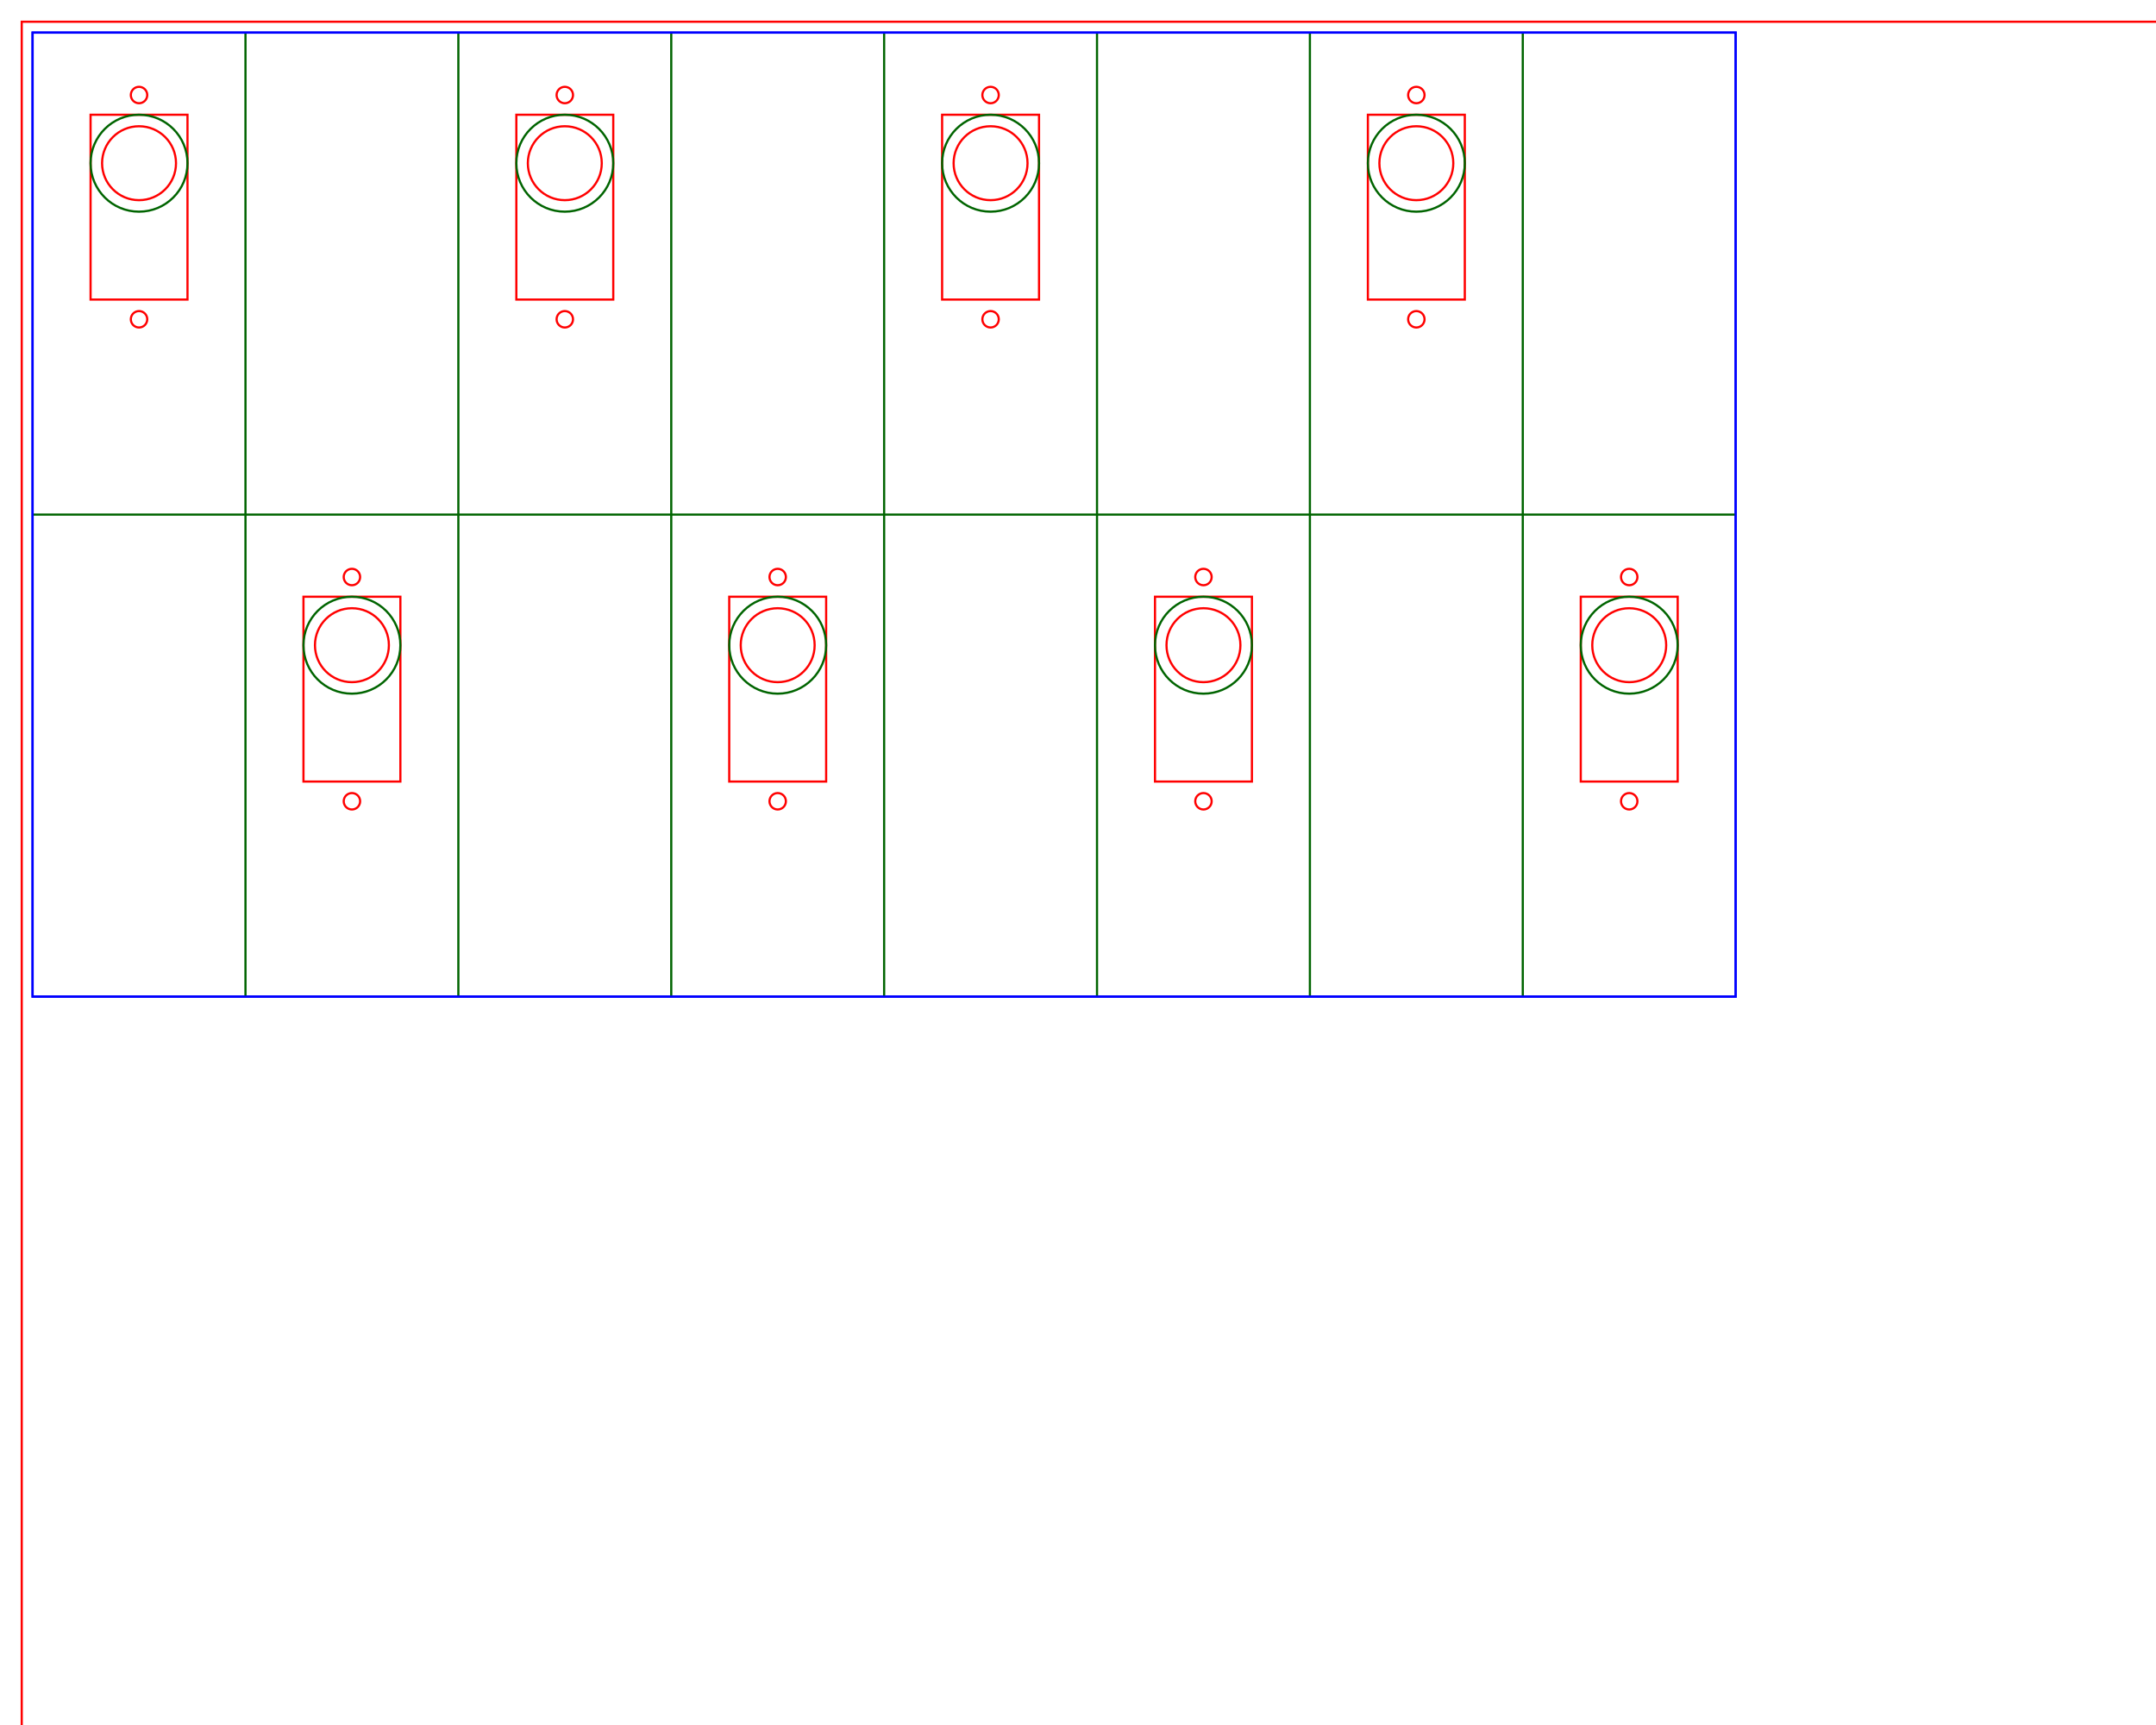
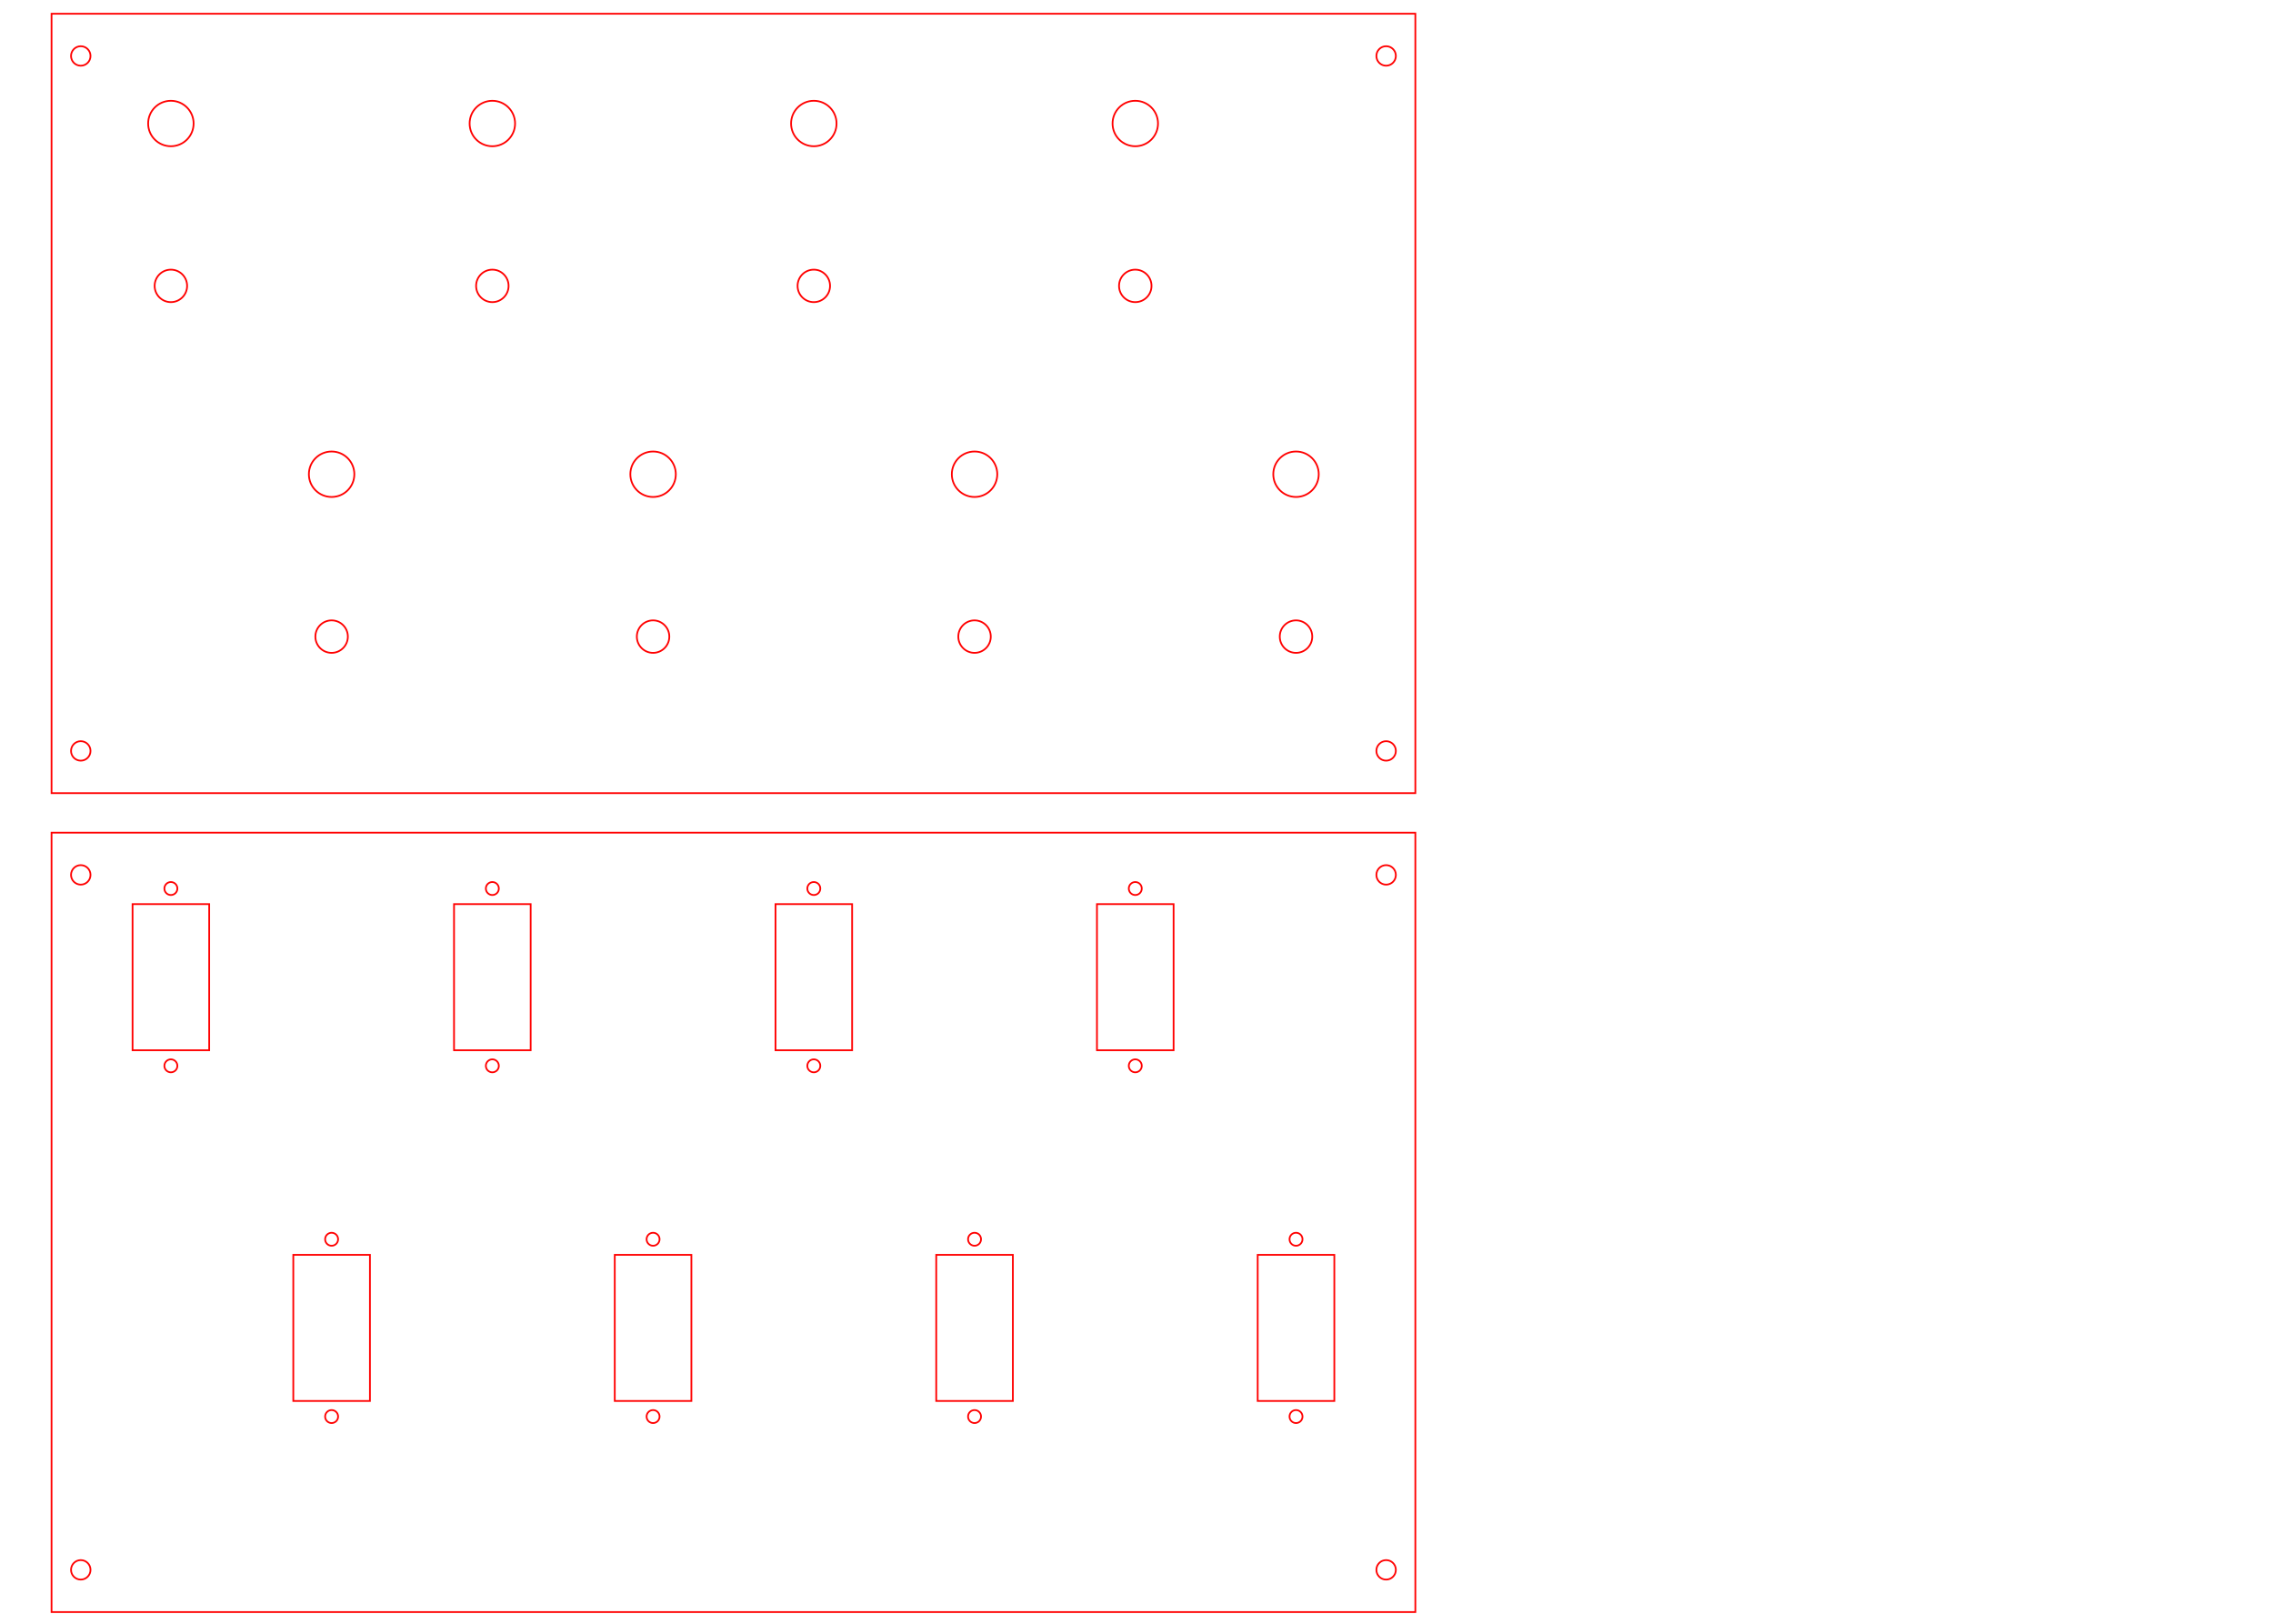
- <svg xmlns="http://www.w3.org/2000/svg" viewbox="0 0 1000 1000" id="svg" width="992.145" height="793.716" style="zoom: 0.6; border: 1px solid black;">
-   <g transform="translate(10,10)">
-     <rect width="7937.16" height="4535.52" fill="none" stroke="red" />
-     <g transform="translate(5,5)">
-       <rect stroke="blue" fill="none" width="783.716" height="443.552" />
-       <line x1="97.965" x2="97.965" y1="0" y2="443.552" stroke="darkgreen" fill="none" class="guide" />
-       <line x1="195.929" x2="195.929" y1="0" y2="443.552" stroke="darkgreen" fill="none" class="guide" />
-       <line x1="293.894" x2="293.894" y1="0" y2="443.552" stroke="darkgreen" fill="none" class="guide" />
-       <line x1="391.858" x2="391.858" y1="0" y2="443.552" stroke="darkgreen" fill="none" class="guide" />
-       <line x1="489.822" x2="489.822" y1="0" y2="443.552" stroke="darkgreen" fill="none" class="guide" />
-       <line x1="587.787" x2="587.787" y1="0" y2="443.552" stroke="darkgreen" fill="none" class="guide" />
-       <line x1="685.751" x2="685.751" y1="0" y2="443.552" stroke="darkgreen" fill="none" class="guide" />
-       <line x1="0" x2="783.716" y1="221.776" y2="221.776" stroke="darkgreen" fill="none" class="guide" />
-       <g transform="translate(26.68261,37.796)">
-         <rect width="44.599" height="85.041" stroke="red" fill="none" />
-         <circle cx="22.3" cy="-9.071" r="3.78" stroke="red" fill="none" />
-         <circle cx="22.3" cy="-9.071" r="3.78" stroke="red" fill="none" transform="translate(0,103.1831)" />
-         <circle cx="22.3" cy="22.3" r="22.3" stroke="darkgreen" fill="none" class="guide" />
-       </g>
-       <g transform="translate(124.6471,259.572)">
-         <rect width="44.599" height="85.041" stroke="red" fill="none" />
-         <circle cx="22.3" cy="-9.071" r="3.78" stroke="red" fill="none" />
-         <circle cx="22.3" cy="-9.071" r="3.78" stroke="red" fill="none" transform="translate(0,103.1831)" />
-         <circle cx="22.3" cy="22.3" r="22.3" stroke="darkgreen" fill="none" class="guide" />
-       </g>
-       <g transform="translate(222.6116,37.796)">
-         <rect width="44.599" height="85.041" stroke="red" fill="none" />
-         <circle cx="22.3" cy="-9.071" r="3.78" stroke="red" fill="none" />
-         <circle cx="22.3" cy="-9.071" r="3.78" stroke="red" fill="none" transform="translate(0,103.1831)" />
-         <circle cx="22.3" cy="22.3" r="22.3" stroke="darkgreen" fill="none" class="guide" />
-       </g>
-       <g transform="translate(320.5761,259.572)">
-         <rect width="44.599" height="85.041" stroke="red" fill="none" />
-         <circle cx="22.3" cy="-9.071" r="3.78" stroke="red" fill="none" />
-         <circle cx="22.3" cy="-9.071" r="3.78" stroke="red" fill="none" transform="translate(0,103.1831)" />
-         <circle cx="22.3" cy="22.3" r="22.3" stroke="darkgreen" fill="none" class="guide" />
-       </g>
-       <g transform="translate(418.5406,37.796)">
-         <rect width="44.599" height="85.041" stroke="red" fill="none" />
-         <circle cx="22.3" cy="-9.071" r="3.78" stroke="red" fill="none" />
-         <circle cx="22.3" cy="-9.071" r="3.78" stroke="red" fill="none" transform="translate(0,103.1831)" />
-         <circle cx="22.3" cy="22.3" r="22.3" stroke="darkgreen" fill="none" class="guide" />
-       </g>
-       <g transform="translate(516.5051,259.572)">
-         <rect width="44.599" height="85.041" stroke="red" fill="none" />
-         <circle cx="22.3" cy="-9.071" r="3.78" stroke="red" fill="none" />
-         <circle cx="22.3" cy="-9.071" r="3.78" stroke="red" fill="none" transform="translate(0,103.1831)" />
-         <circle cx="22.3" cy="22.3" r="22.3" stroke="darkgreen" fill="none" class="guide" />
-       </g>
-       <g transform="translate(614.4696,37.796)">
-         <rect width="44.599" height="85.041" stroke="red" fill="none" />
-         <circle cx="22.3" cy="-9.071" r="3.78" stroke="red" fill="none" />
-         <circle cx="22.3" cy="-9.071" r="3.78" stroke="red" fill="none" transform="translate(0,103.1831)" />
-         <circle cx="22.3" cy="22.3" r="22.3" stroke="darkgreen" fill="none" class="guide" />
-       </g>
-       <g transform="translate(712.4341,259.572)">
-         <rect width="44.599" height="85.041" stroke="red" fill="none" />
-         <circle cx="22.3" cy="-9.071" r="3.78" stroke="red" fill="none" />
-         <circle cx="22.3" cy="-9.071" r="3.78" stroke="red" fill="none" transform="translate(0,103.1831)" />
-         <circle cx="22.3" cy="22.3" r="22.3" stroke="darkgreen" fill="none" class="guide" />
+ <svg xmlns="http://www.w3.org/2000/svg" viewbox="0 0 1000 1000" id="svg" width="1322.86" height="944.9" style="zoom: 0.4; border: 1px solid black;">
+   <g transform="translate(30,8)">
+     <g transform="translate(0,476.552)">
+       <circle r="5.669" stroke="red" fill="none" class="cut" transform="translate(17.0082,24.5674)" />
+       <circle r="5.669" stroke="red" fill="none" class="cut" transform="translate(776.7078,24.5674)" />
+       <circle r="5.669" stroke="red" fill="none" class="cut" transform="translate(776.7078,428.9846)" />
+       <circle r="5.669" stroke="red" fill="none" class="cut" transform="translate(17.0082,428.9846)" />
+       <rect width="793.716" height="453.552" stroke="red" fill="none" class="cut" />
+       <g transform="translate(22.6776,22.6776)">
+         <g transform="translate(24.47291,18.898)">
+           <rect width="44.599" height="85.041" stroke="red" fill="none" class="cut" />
+           <circle cx="22.3" cy="-9.071" r="3.78" stroke="red" fill="none" class="cut" />
+           <circle cx="22.3" cy="-9.071" r="3.78" stroke="red" fill="none" class="cut" transform="translate(0,103.1831)" />
+         </g>
+         <g transform="translate(118.018,222.9964)">
+           <rect width="44.599" height="85.041" stroke="red" fill="none" class="cut" />
+           <circle cx="22.3" cy="-9.071" r="3.78" stroke="red" fill="none" class="cut" />
+           <circle cx="22.3" cy="-9.071" r="3.78" stroke="red" fill="none" class="cut" transform="translate(0,103.1831)" />
+         </g>
+         <g transform="translate(211.5631,18.898)">
+           <rect width="44.599" height="85.041" stroke="red" fill="none" class="cut" />
+           <circle cx="22.3" cy="-9.071" r="3.78" stroke="red" fill="none" class="cut" />
+           <circle cx="22.3" cy="-9.071" r="3.78" stroke="red" fill="none" class="cut" transform="translate(0,103.1831)" />
+         </g>
+         <g transform="translate(305.1082,222.9964)">
+           <rect width="44.599" height="85.041" stroke="red" fill="none" class="cut" />
+           <circle cx="22.3" cy="-9.071" r="3.78" stroke="red" fill="none" class="cut" />
+           <circle cx="22.3" cy="-9.071" r="3.78" stroke="red" fill="none" class="cut" transform="translate(0,103.1831)" />
+         </g>
+         <g transform="translate(398.6533,18.898)">
+           <rect width="44.599" height="85.041" stroke="red" fill="none" class="cut" />
+           <circle cx="22.3" cy="-9.071" r="3.78" stroke="red" fill="none" class="cut" />
+           <circle cx="22.3" cy="-9.071" r="3.78" stroke="red" fill="none" class="cut" transform="translate(0,103.1831)" />
+         </g>
+         <g transform="translate(492.1984,222.9964)">
+           <rect width="44.599" height="85.041" stroke="red" fill="none" class="cut" />
+           <circle cx="22.3" cy="-9.071" r="3.78" stroke="red" fill="none" class="cut" />
+           <circle cx="22.3" cy="-9.071" r="3.78" stroke="red" fill="none" class="cut" transform="translate(0,103.1831)" />
+         </g>
+         <g transform="translate(585.7435,18.898)">
+           <rect width="44.599" height="85.041" stroke="red" fill="none" class="cut" />
+           <circle cx="22.3" cy="-9.071" r="3.78" stroke="red" fill="none" class="cut" />
+           <circle cx="22.3" cy="-9.071" r="3.78" stroke="red" fill="none" class="cut" transform="translate(0,103.1831)" />
+         </g>
+         <g transform="translate(679.2886,222.9964)">
+           <rect width="44.599" height="85.041" stroke="red" fill="none" class="cut" />
+           <circle cx="22.3" cy="-9.071" r="3.78" stroke="red" fill="none" class="cut" />
+           <circle cx="22.3" cy="-9.071" r="3.78" stroke="red" fill="none" class="cut" transform="translate(0,103.1831)" />
+         </g>
      </g>
    </g>
-     <g transform="translate(5,5)">
-       <rect stroke="blue" fill="none" width="783.716" height="443.552" />
-       <circle r="17.008" stroke="red" fill="none" transform="translate(48.98225,60.09564)" />
-       <circle r="17.008" stroke="red" fill="none" transform="translate(146.9468,281.8716)" />
-       <circle r="17.008" stroke="red" fill="none" transform="translate(244.9112,60.09564)" />
-       <circle r="17.008" stroke="red" fill="none" transform="translate(342.8757,281.8716)" />
-       <circle r="17.008" stroke="red" fill="none" transform="translate(440.8403,60.09564)" />
-       <circle r="17.008" stroke="red" fill="none" transform="translate(538.8048,281.8716)" />
-       <circle r="17.008" stroke="red" fill="none" transform="translate(636.7693,60.09564)" />
-       <circle r="17.008" stroke="red" fill="none" transform="translate(734.7337,281.8716)" />
+     <g />
+     <g>
+       <circle r="5.669" stroke="red" fill="none" class="cut" transform="translate(17.0082,24.5674)" />
+       <circle r="5.669" stroke="red" fill="none" class="cut" transform="translate(776.7078,24.5674)" />
+       <circle r="5.669" stroke="red" fill="none" class="cut" transform="translate(776.7078,428.9846)" />
+       <circle r="5.669" stroke="red" fill="none" class="cut" transform="translate(17.0082,428.9846)" />
+       <rect width="793.716" height="453.552" stroke="red" fill="none" class="cut" />
+       <g transform="translate(22.6776,22.6776)">
+         <g transform="translate(46.77255,41.19764)">
+           <circle r="9.449" transform="translate(0,94.49)" stroke="red" fill="none" class="cut" />
+           <g>
+             <circle r="13.229" stroke="red" fill="none" class="cut" />
+           </g>
+         </g>
+         <g transform="translate(140.3177,245.296)">
+           <circle r="9.449" transform="translate(0,94.49)" stroke="red" fill="none" class="cut" />
+           <g>
+             <circle r="13.229" stroke="red" fill="none" class="cut" />
+           </g>
+         </g>
+         <g transform="translate(233.8628,41.19764)">
+           <circle r="9.449" transform="translate(0,94.49)" stroke="red" fill="none" class="cut" />
+           <g>
+             <circle r="13.229" stroke="red" fill="none" class="cut" />
+           </g>
+         </g>
+         <g transform="translate(327.4078,245.296)">
+           <circle r="9.449" transform="translate(0,94.49)" stroke="red" fill="none" class="cut" />
+           <g>
+             <circle r="13.229" stroke="red" fill="none" class="cut" />
+           </g>
+         </g>
+         <g transform="translate(420.953,41.19764)">
+           <circle r="9.449" transform="translate(0,94.49)" stroke="red" fill="none" class="cut" />
+           <g>
+             <circle r="13.229" stroke="red" fill="none" class="cut" />
+           </g>
+         </g>
+         <g transform="translate(514.4981,245.296)">
+           <circle r="9.449" transform="translate(0,94.49)" stroke="red" fill="none" class="cut" />
+           <g>
+             <circle r="13.229" stroke="red" fill="none" class="cut" />
+           </g>
+         </g>
+         <g transform="translate(608.0432,41.19764)">
+           <circle r="9.449" transform="translate(0,94.49)" stroke="red" fill="none" class="cut" />
+           <g>
+             <circle r="13.229" stroke="red" fill="none" class="cut" />
+           </g>
+         </g>
+         <g transform="translate(701.5883,245.296)">
+           <circle r="9.449" transform="translate(0,94.49)" stroke="red" fill="none" class="cut" />
+           <g>
+             <circle r="13.229" stroke="red" fill="none" class="cut" />
+           </g>
+         </g>
+       </g>
    </g>
+     <g />
  </g>
</svg>
